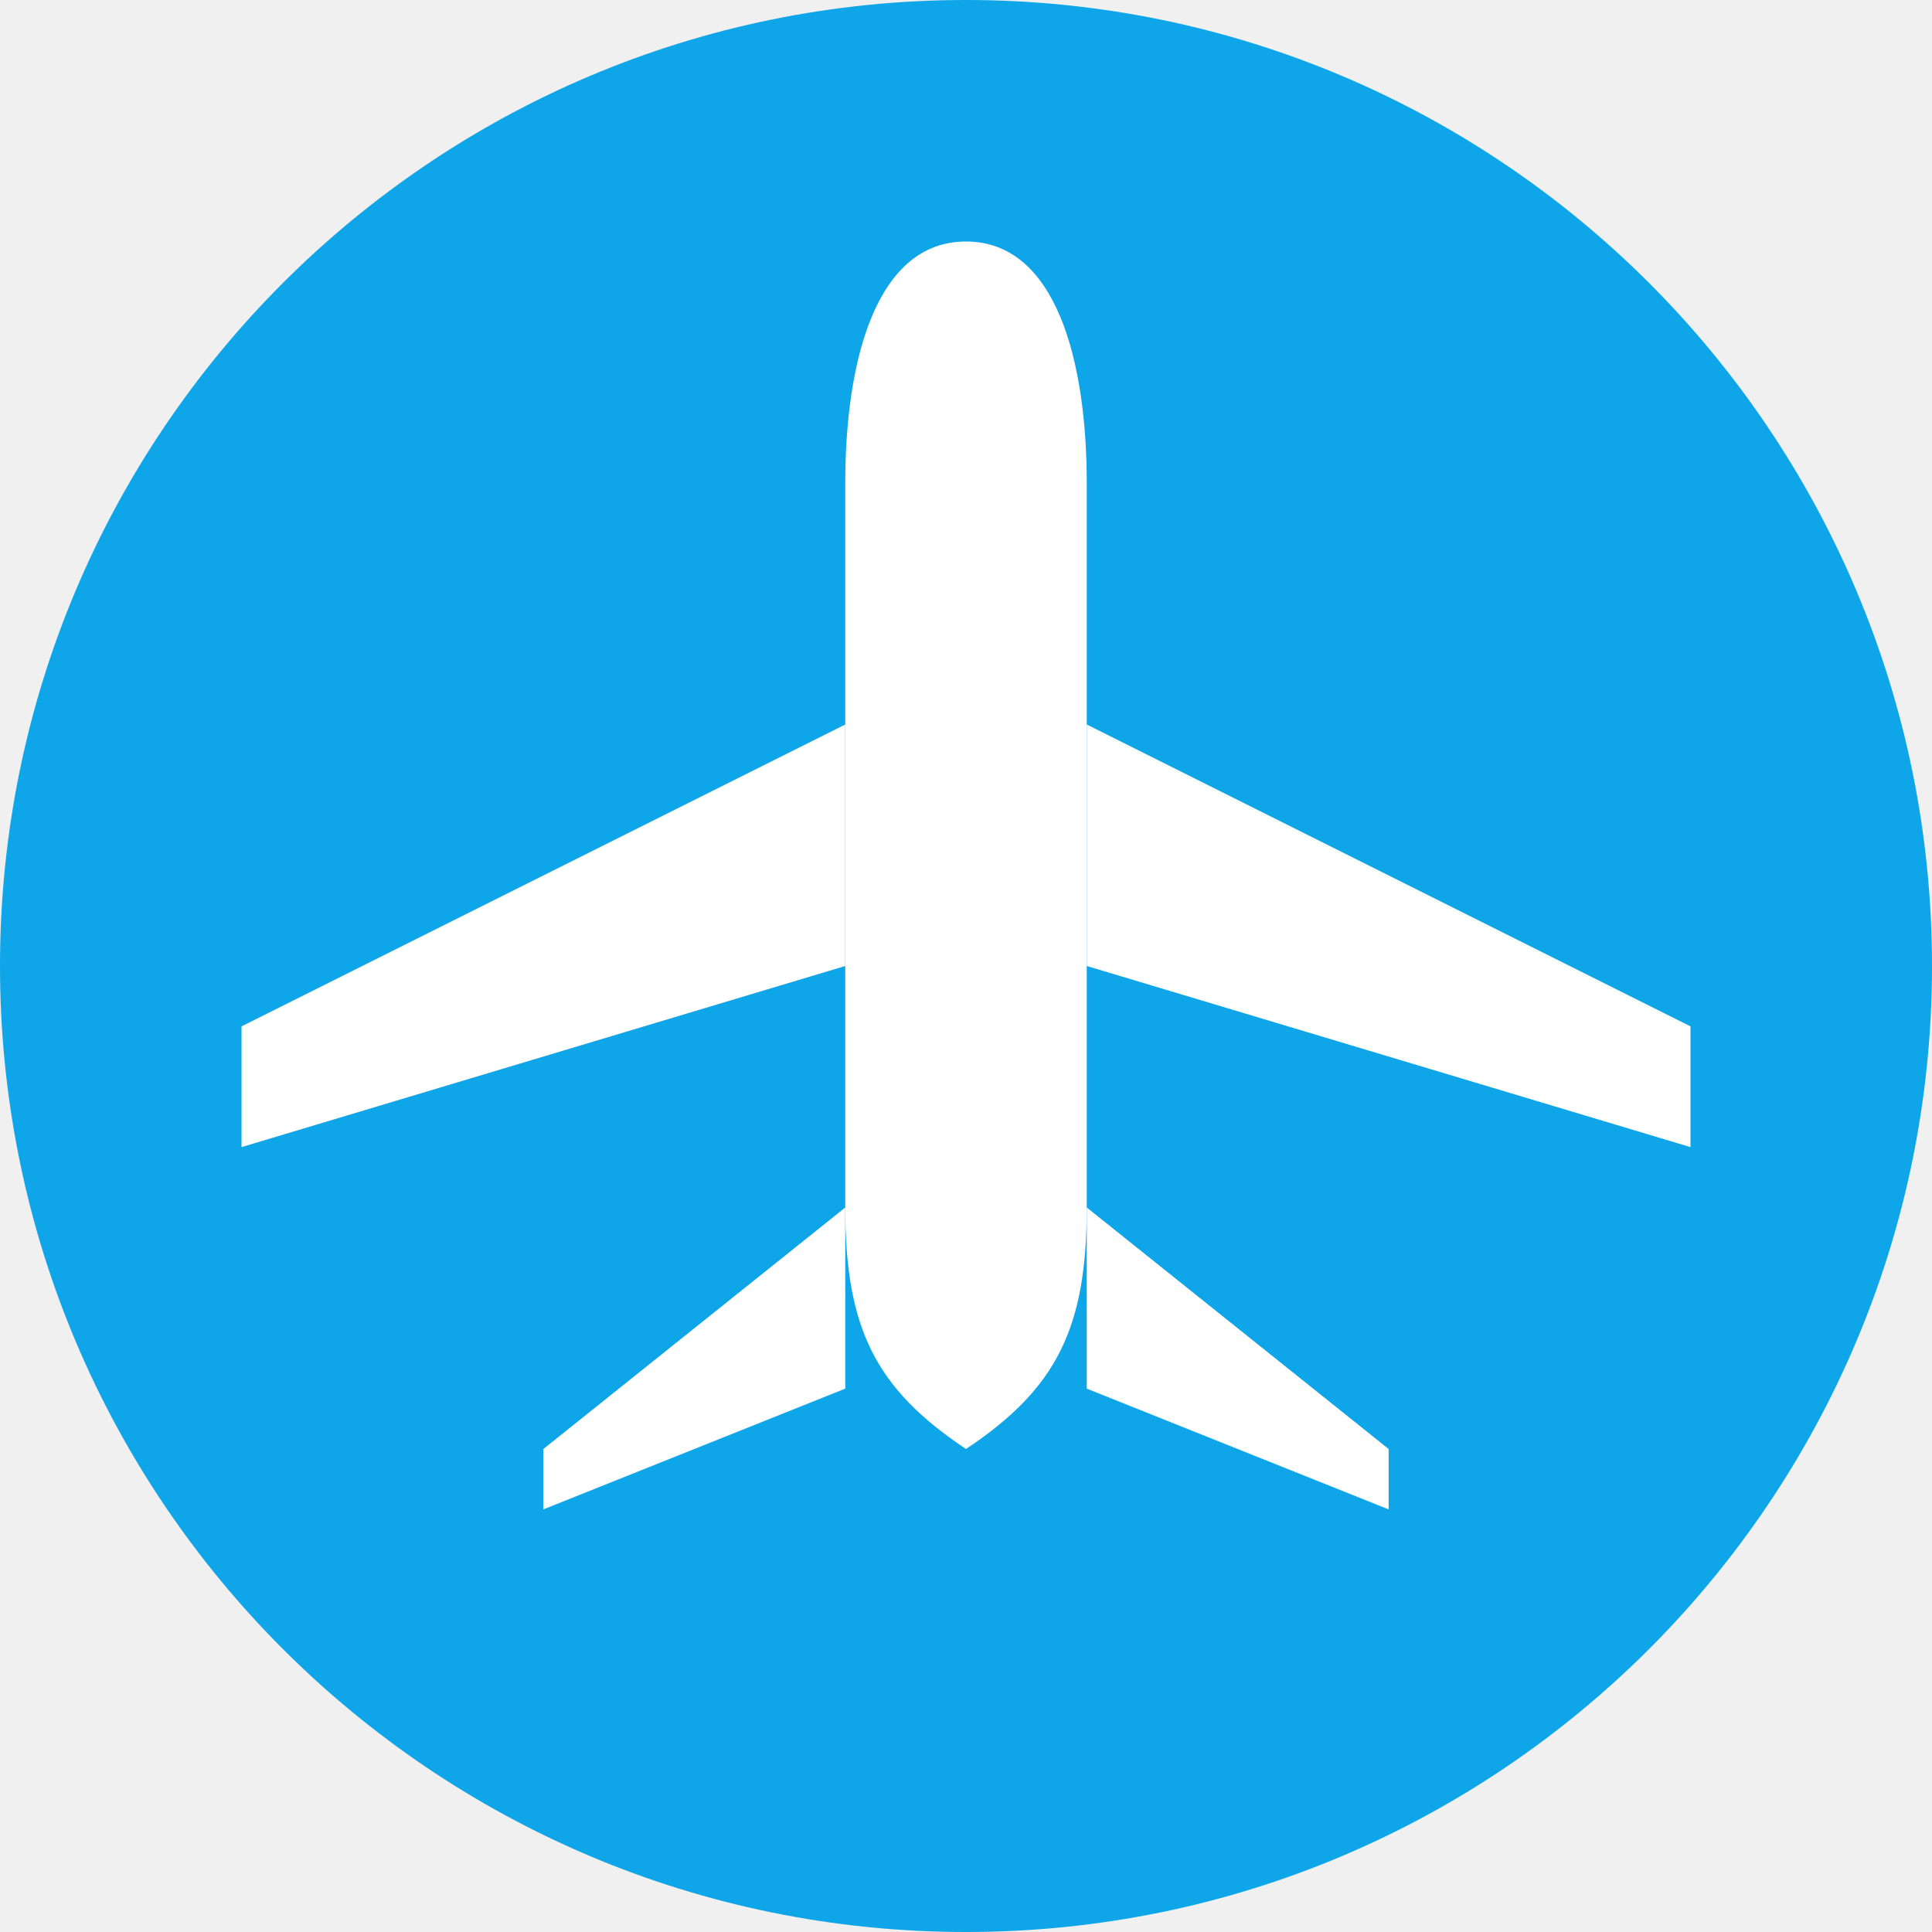
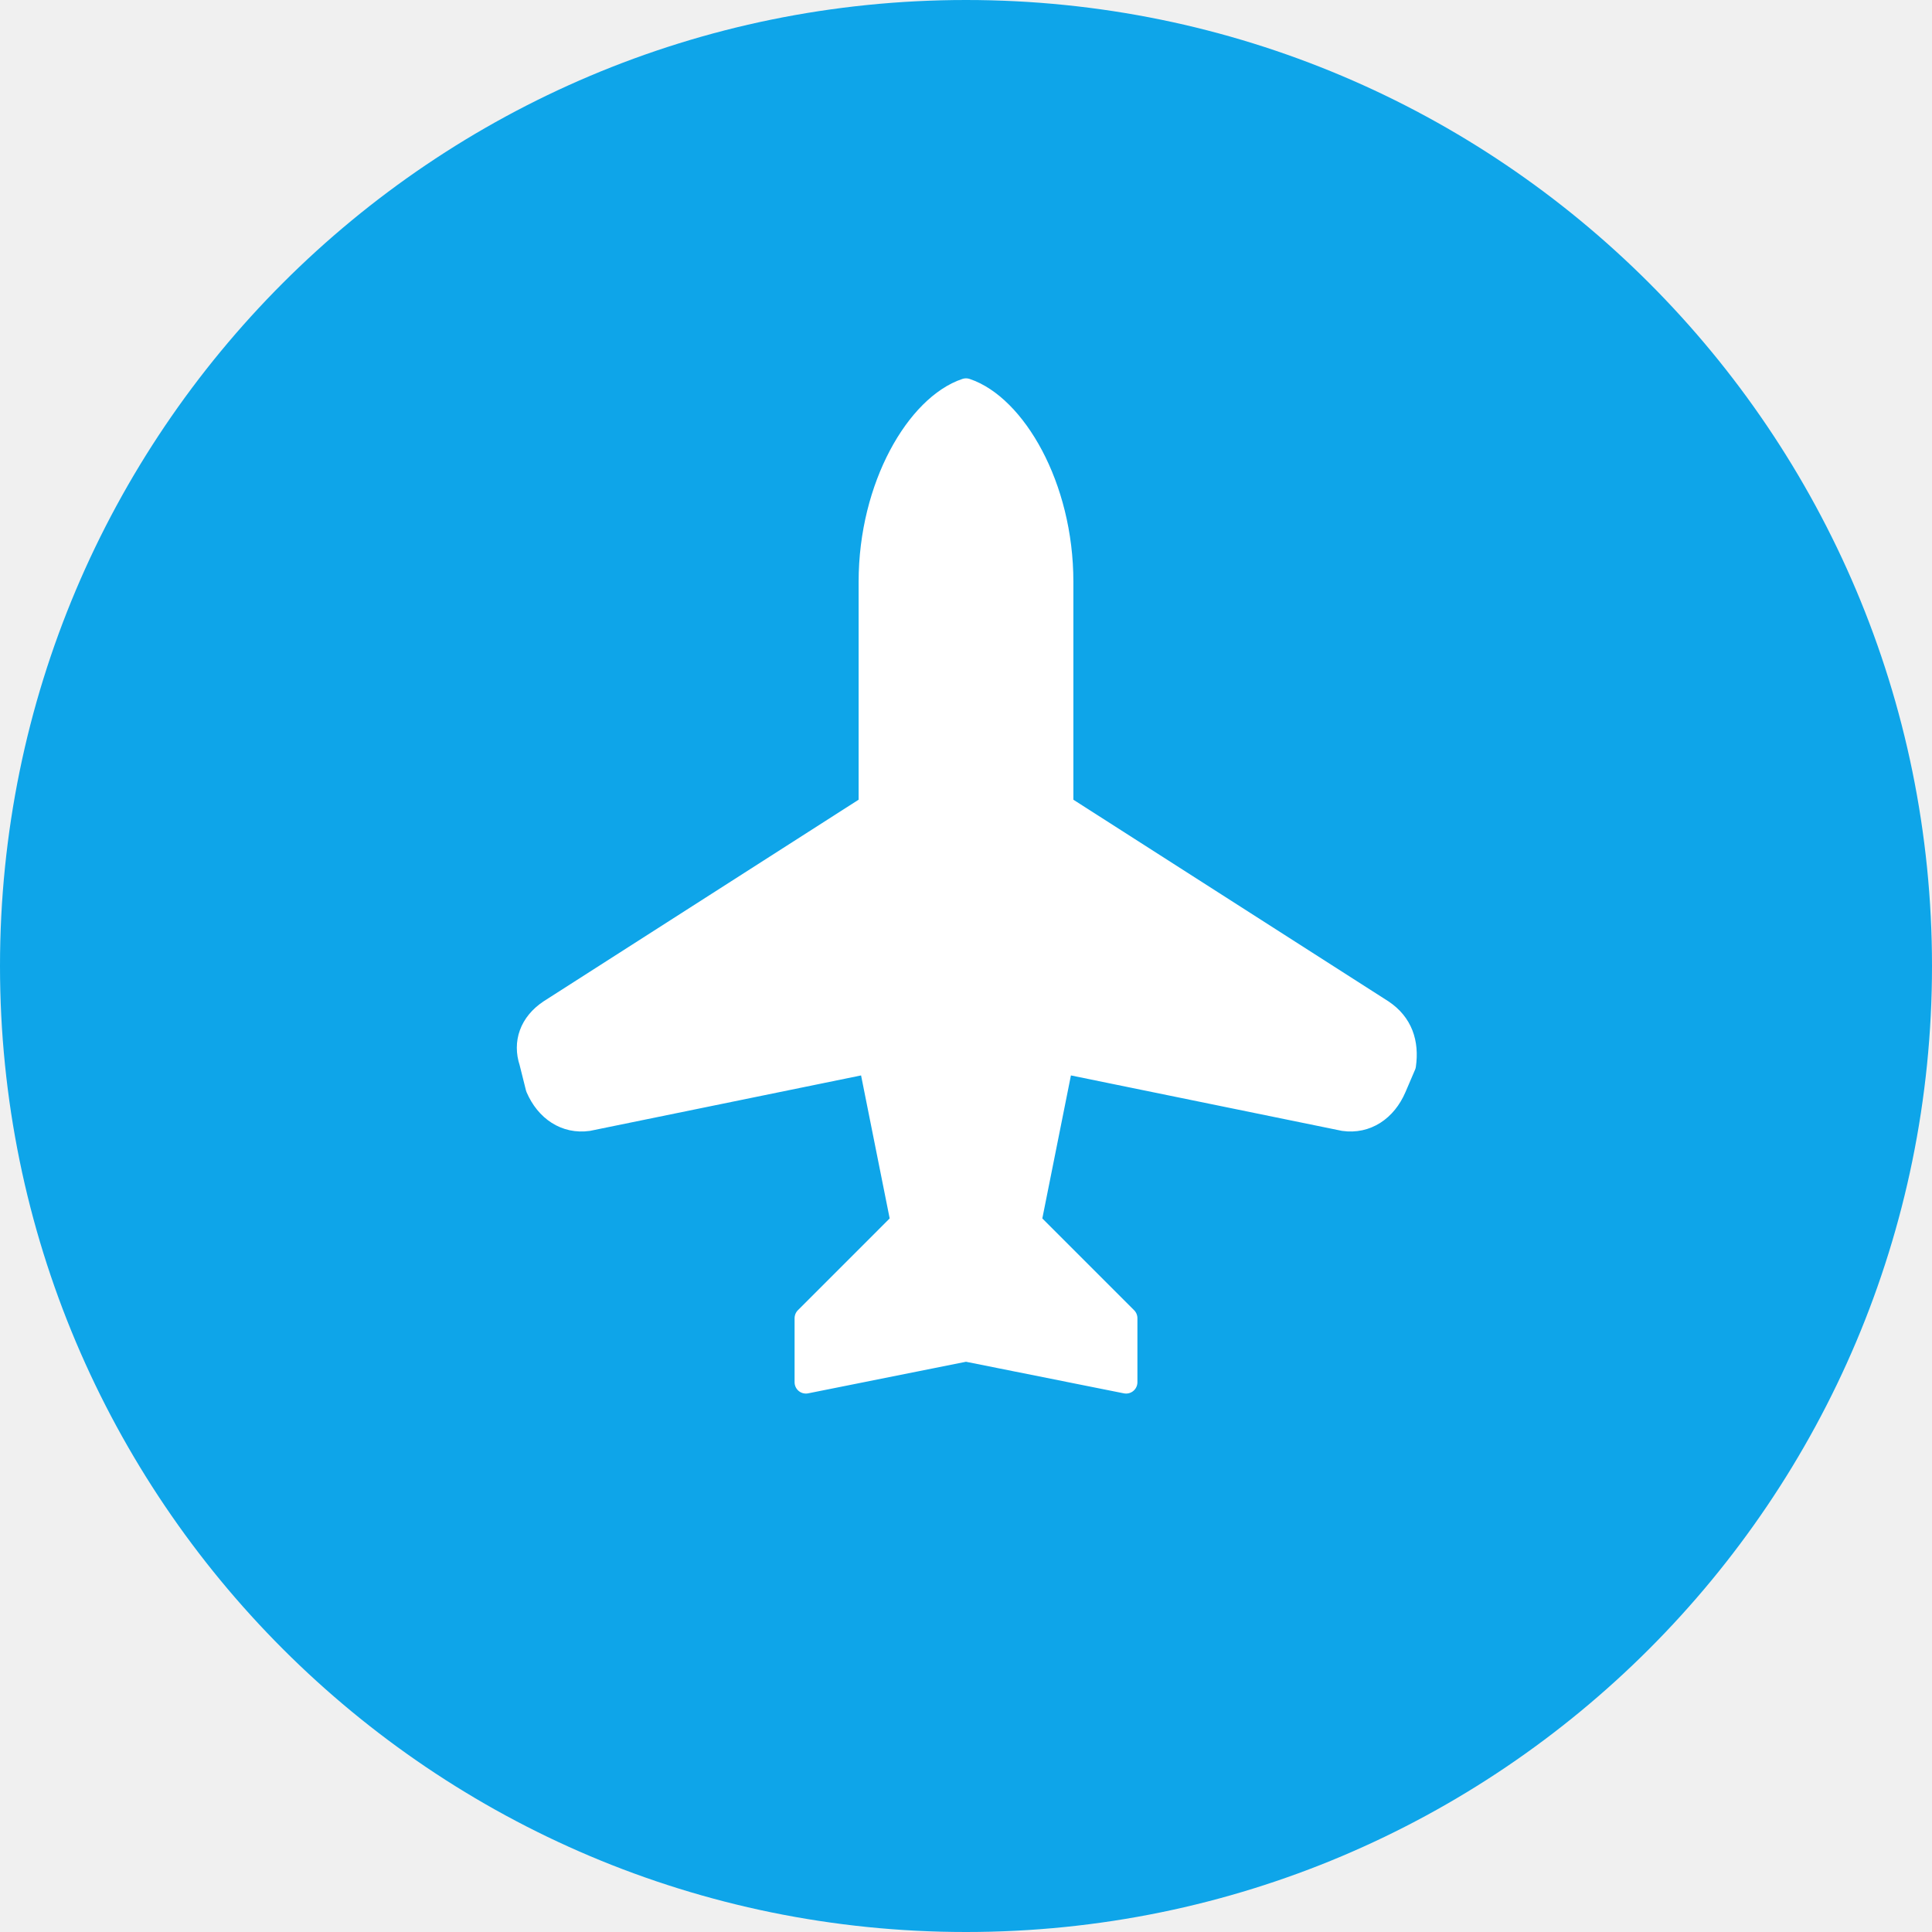
<svg xmlns="http://www.w3.org/2000/svg" viewBox="0 0 64 64">
  <circle cx="32" cy="32" r="32" fill="#0ea5e9" />
-   <g fill="white" transform="translate(32,32) rotate(0) translate(-32,-32)">
-     <path d="M32 8 C29 8 28 12 28 16 L28 40 C28 44 29 46 32 48 C35 46 36 44 36 40 L36 16 C36 12 35 8 32 8Z" />
-     <path d="M28 24 L8 34 L8 38 L28 32Z" />
-     <path d="M36 24 L56 34 L56 38 L36 32Z" />
-     <path d="M28 40 L18 48 L18 50 L28 46Z" />
-     <path d="M36 40 L46 48 L46 50 L36 46Z" />
+   <g transform="translate(14,14) scale(1.5) rotate(-45,12,12)" fill="white" stroke="white" stroke-width="0.5" stroke-linecap="round" stroke-linejoin="round">
+     <path d="M17.8 19.2 16 11l3.5-3.5C21 6 21.5 4 21 3c-1-.5-3 0-4.5 1.5L13 8 4.8 6.2c-.5-.1-.9.1-1.1.5l-.3.5c-.2.5-.1 1 .3 1.3L9 12l-2 3H4l-1 1 3 2 2 3 1-1v-3l3-2 3.5 5.3c.3.4.8.5 1.3.3l.5-.2c.4-.3.6-.7.5-1.2z" />
  </g>
</svg>
